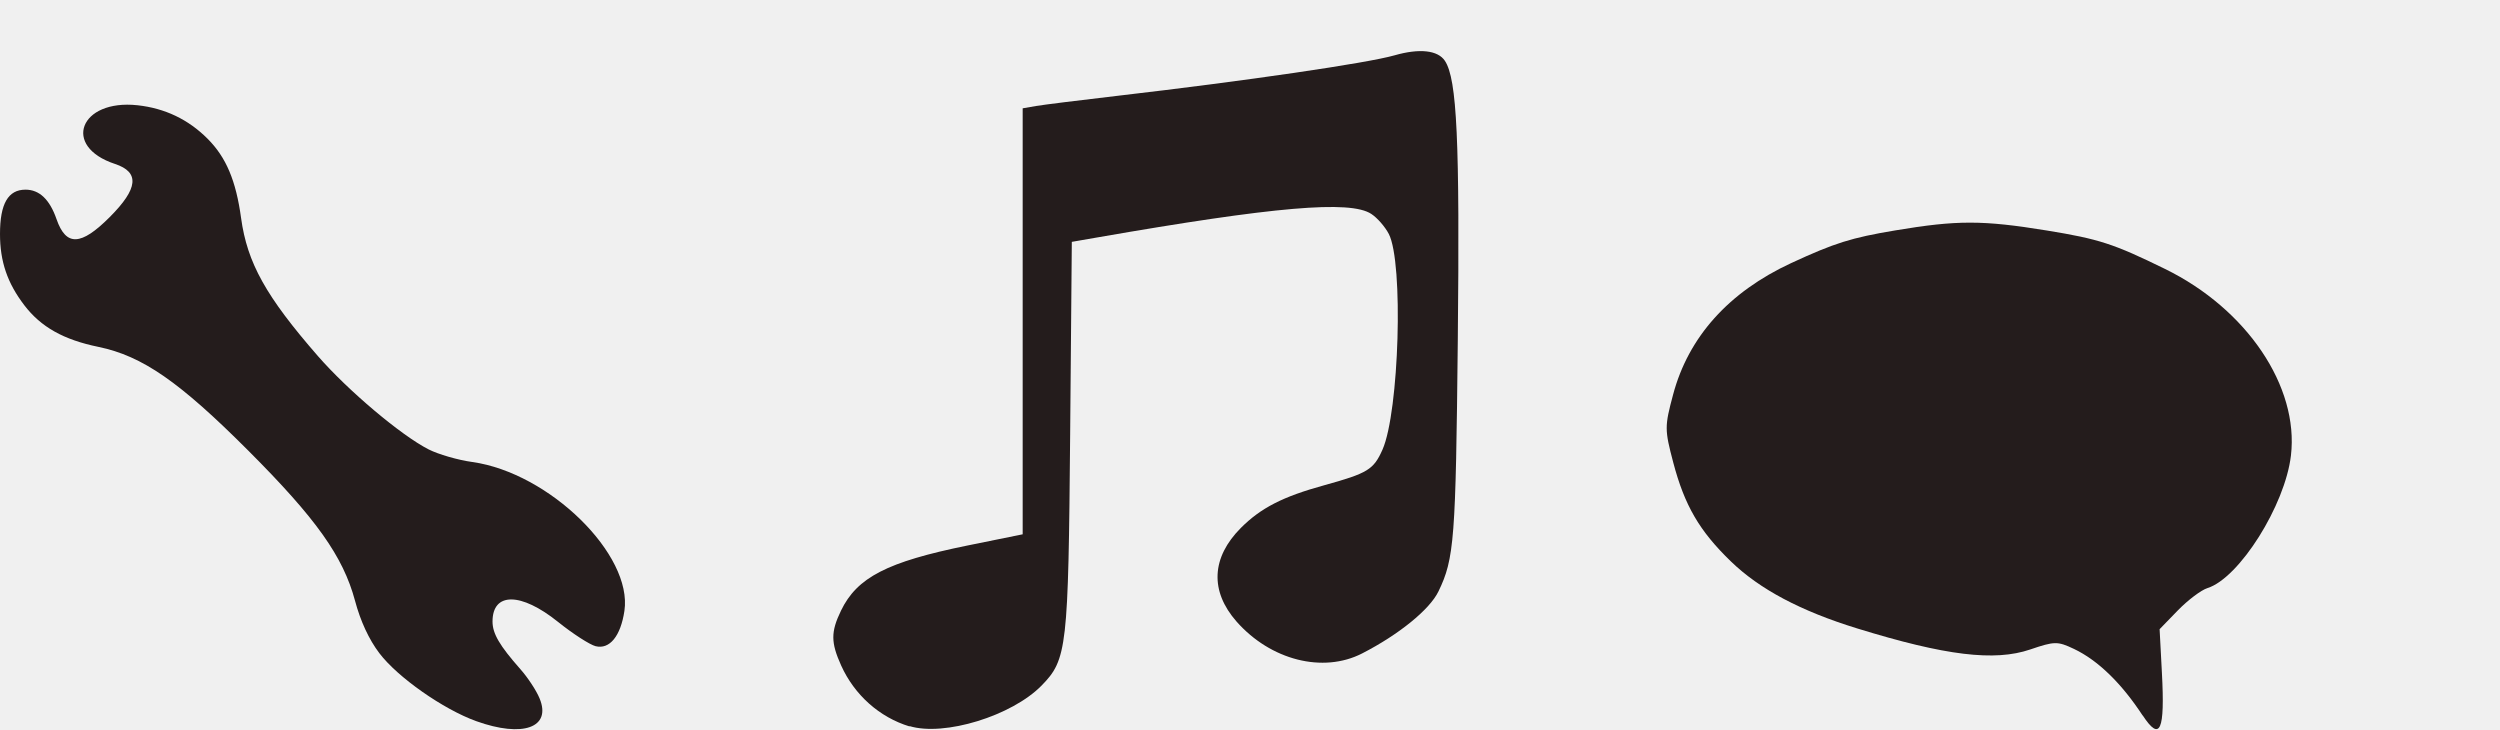
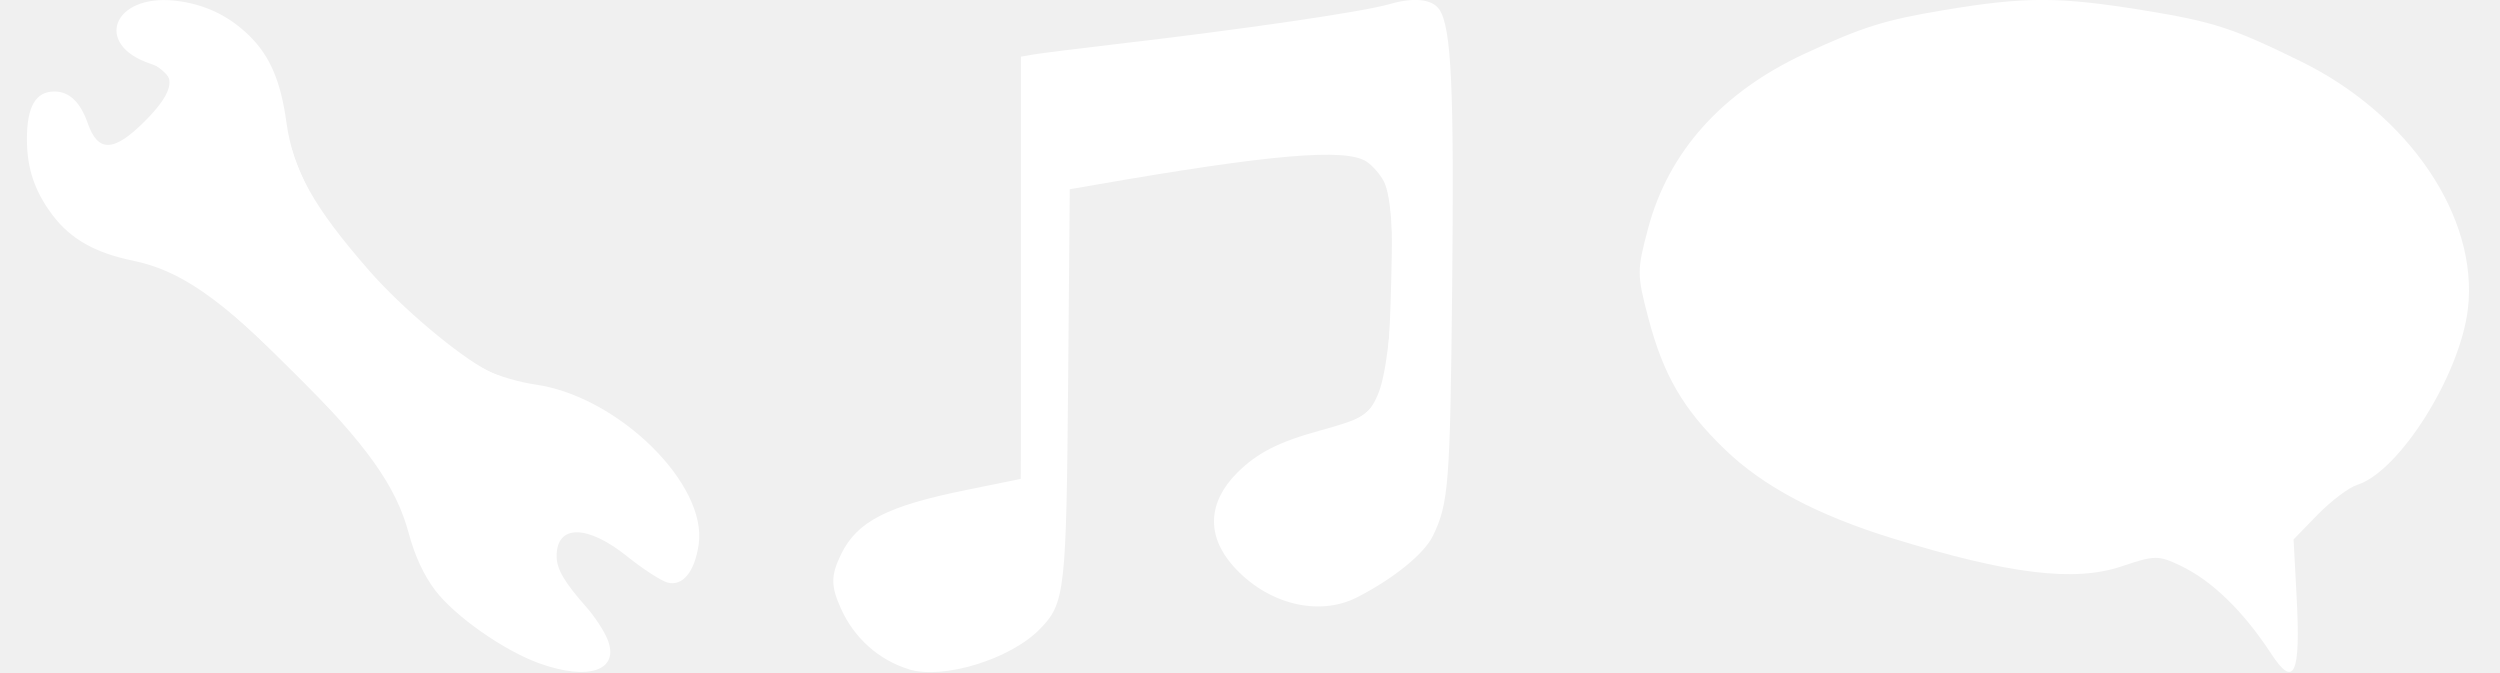
- <svg xmlns="http://www.w3.org/2000/svg" width="120" height="35" viewBox="0 0 31.75 9.26" version="1.1" id="svg8">
+ <svg xmlns="http://www.w3.org/2000/svg" width="93" height="25" viewBox="0 0 24.606 6.615" version="1.1" id="svg8">
  <defs id="defs2" />
-   <g id="layer1" transform="translate(0,-287.7396)">
+   <g id="layer1" transform="translate(0,-290.3854)">
    <path style="fill:#000000;stroke-width:4.8" d="" id="path4496" />
-     <path style="fill:#241c1c;fill-opacity:1;stroke-width:0.055" d="M 6.048,296.898 C 5.629,296.747 5.05,296.341 4.818,296.035 4.686,295.861 4.578,295.629 4.508,295.366 4.357,294.806 4.016,294.326 3.156,293.465 2.278,292.586 1.809,292.261 1.251,292.145 0.807,292.054 0.519,291.892 0.308,291.615 0.093,291.333 0,291.06 0,290.711 c 0,-0.384 0.103,-0.563 0.324,-0.563 0.176,0 0.307,0.124 0.394,0.375 0.121,0.347 0.309,0.34 0.674,-0.025 0.364,-0.364 0.385,-0.572 0.067,-0.677 -0.676,-0.223 -0.445,-0.824 0.287,-0.745 0.348,0.038 0.644,0.179 0.89,0.425 0.236,0.236 0.361,0.532 0.426,1.009 0.078,0.568 0.316,0.995 0.976,1.752 0.383,0.439 1.056,1.007 1.406,1.185 0.122,0.062 0.372,0.135 0.555,0.16 0.978,0.138 2.038,1.177 1.931,1.891 -0.048,0.321 -0.188,0.492 -0.366,0.448 -0.074,-0.019 -0.29,-0.158 -0.479,-0.31 -0.47,-0.377 -0.83,-0.378 -0.83,-0.003 0,0.153 0.089,0.305 0.354,0.605 0.094,0.106 0.204,0.273 0.244,0.372 0.153,0.37 -0.213,0.501 -0.805,0.288 z" id="path4508" />
-     <path style="fill:#241c1c;fill-opacity:1;stroke-width:0.051" d="m 11.551,296.965 c -0.381,-0.116 -0.699,-0.399 -0.868,-0.773 -0.132,-0.293 -0.133,-0.427 -0.002,-0.698 0.204,-0.422 0.587,-0.619 1.603,-0.826 l 0.704,-0.143 v -2.705 -2.705 l 0.167,-0.029 c 0.092,-0.016 0.559,-0.074 1.039,-0.13 1.643,-0.191 3.171,-0.415 3.517,-0.514 0.317,-0.091 0.551,-0.065 0.64,0.071 0.153,0.234 0.189,1.008 0.163,3.546 -0.026,2.533 -0.044,2.775 -0.246,3.192 -0.111,0.23 -0.503,0.548 -0.969,0.787 -0.497,0.255 -1.162,0.086 -1.595,-0.405 -0.34,-0.387 -0.32,-0.813 0.056,-1.19 0.253,-0.253 0.531,-0.396 1.058,-0.541 0.553,-0.153 0.627,-0.198 0.74,-0.453 0.212,-0.48 0.268,-2.376 0.08,-2.738 -0.047,-0.091 -0.147,-0.206 -0.223,-0.255 -0.268,-0.176 -1.229,-0.093 -3.486,0.3 l -0.317,0.055 -0.021,2.445 c -0.023,2.716 -0.039,2.859 -0.363,3.19 -0.377,0.385 -1.236,0.649 -1.677,0.515 z" id="path5385" />
-     <path style="fill:#241c1c;fill-opacity:1;stroke-width:0.065" d="m 27.212,296.827 c -0.27,-0.412 -0.569,-0.702 -0.872,-0.846 -0.209,-0.099 -0.246,-0.099 -0.557,0.007 -0.452,0.154 -1.077,0.078 -2.195,-0.267 -0.718,-0.221 -1.241,-0.498 -1.607,-0.853 -0.398,-0.385 -0.587,-0.709 -0.731,-1.256 -0.11,-0.417 -0.11,-0.456 -0.002,-0.86 0.195,-0.734 0.708,-1.304 1.499,-1.671 0.554,-0.256 0.762,-0.322 1.326,-0.416 0.783,-0.131 1.106,-0.131 1.923,0.002 0.662,0.108 0.845,0.167 1.5,0.488 1.038,0.508 1.702,1.492 1.599,2.369 -0.074,0.633 -0.656,1.557 -1.06,1.684 -0.08,0.025 -0.25,0.153 -0.377,0.284 l -0.231,0.238 0.029,0.55 c 0.04,0.743 -0.022,0.882 -0.243,0.546 z" id="path5400" />
+     <path style="fill:#ffffff;fill-opacity:1;stroke-width:0.046" d="m 5.308,296.915 c -0.35,-0.126 -0.832,-0.464 -1.026,-0.72 -0.11,-0.145 -0.2,-0.338 -0.259,-0.558 -0.125,-0.467 -0.41,-0.867 -1.127,-1.586 -0.732,-0.733 -1.123,-1.004 -1.589,-1.1 -0.37,-0.076 -0.61,-0.212 -0.786,-0.442 -0.179,-0.235 -0.257,-0.463 -0.257,-0.754 0,-0.32 0.086,-0.469 0.27,-0.469 0.147,0 0.256,0.104 0.329,0.313 0.101,0.29 0.258,0.284 0.562,-0.021 0.304,-0.304 0.321,-0.477 0.056,-0.565 -0.564,-0.186 -0.371,-0.687 0.239,-0.621 0.29,0.031 0.537,0.149 0.742,0.354 0.197,0.197 0.301,0.444 0.356,0.841 0.065,0.473 0.263,0.83 0.814,1.461 0.319,0.366 0.881,0.84 1.172,0.988 0.102,0.052 0.31,0.112 0.462,0.134 0.816,0.115 1.7,0.981 1.61,1.577 -0.04,0.268 -0.157,0.411 -0.305,0.373 -0.062,-0.016 -0.242,-0.132 -0.4,-0.259 -0.392,-0.314 -0.693,-0.315 -0.693,-0.002 0,0.128 0.074,0.255 0.295,0.505 0.078,0.088 0.17,0.228 0.204,0.31 0.128,0.308 -0.178,0.418 -0.671,0.24 z" id="path4508" />
+     <path style="fill:#ffffff;fill-opacity:1;stroke-width:0.039" d="m 8.945,296.973 c -0.293,-0.089 -0.537,-0.306 -0.667,-0.594 -0.102,-0.225 -0.102,-0.328 -0.001,-0.536 0.157,-0.324 0.451,-0.476 1.231,-0.634 l 0.54,-0.11 v -2.078 -2.078 l 0.128,-0.022 c 0.07,-0.012 0.43,-0.057 0.798,-0.1 1.262,-0.147 2.436,-0.318 2.702,-0.395 0.243,-0.07 0.423,-0.05 0.492,0.055 0.118,0.18 0.145,0.774 0.125,2.725 -0.02,1.946 -0.034,2.132 -0.189,2.453 -0.086,0.177 -0.386,0.421 -0.745,0.605 -0.382,0.196 -0.893,0.066 -1.225,-0.311 -0.261,-0.297 -0.246,-0.625 0.043,-0.914 0.195,-0.195 0.408,-0.304 0.813,-0.415 0.425,-0.117 0.482,-0.152 0.569,-0.348 0.163,-0.368 0.206,-1.825 0.062,-2.104 -0.036,-0.07 -0.113,-0.158 -0.171,-0.196 -0.206,-0.135 -0.944,-0.072 -2.678,0.23 l -0.243,0.042 -0.016,1.879 c -0.018,2.087 -0.03,2.197 -0.279,2.451 -0.289,0.296 -0.95,0.499 -1.288,0.396 z" id="path5385" />
+     <path style="fill:#ffffff;fill-opacity:1;stroke-width:0.067" d="m 22.356,296.822 c -0.277,-0.423 -0.585,-0.722 -0.897,-0.87 -0.214,-0.102 -0.253,-0.101 -0.573,0.007 -0.464,0.158 -1.107,0.08 -2.257,-0.274 -0.738,-0.227 -1.276,-0.512 -1.653,-0.877 -0.41,-0.396 -0.604,-0.73 -0.752,-1.292 -0.113,-0.428 -0.113,-0.469 -0.002,-0.884 0.201,-0.754 0.728,-1.341 1.541,-1.718 0.569,-0.263 0.784,-0.331 1.364,-0.428 0.805,-0.135 1.138,-0.135 1.978,0.002 0.681,0.111 0.869,0.172 1.542,0.502 1.067,0.523 1.75,1.535 1.644,2.436 -0.077,0.651 -0.674,1.601 -1.09,1.732 -0.082,0.026 -0.257,0.158 -0.388,0.292 l -0.238,0.245 0.03,0.565 c 0.041,0.764 -0.023,0.907 -0.25,0.561 z" id="path5400" />
+     <path style="fill:#ffffff;fill-opacity:1;stroke-width:0.179" d="m 20.474,24.702 c -1.871,-0.593 -3.854,-2.083 -4.601,-3.455 -0.268,-0.493 -0.488,-1.017 -0.488,-1.164 0,-0.147 -0.336,-0.94 -0.746,-1.762 C 13.977,16.998 13.575,16.51 11.112,14.044 8.02,10.949 7.128,10.289 5.298,9.741 3.55,9.218 2.84,8.827 2.129,7.996 0.774,6.414 0.732,3.524 2.063,3.524 c 0.472,0 0.845,0.384 1.168,1.199 C 3.357,5.04 3.612,5.347 3.799,5.406 4.439,5.609 5.969,4.337 6.336,3.297 6.458,2.951 6.202,2.664 5.206,2.034 4.424,1.538 4.281,0.835 4.878,0.417 5.427,0.033 6.9,0.057 7.795,0.465 9.446,1.217 10.046,2.092 10.577,4.526 c 0.553,2.528 1.718,4.327 4.523,6.982 1.894,1.793 3.069,2.506 4.69,2.845 3.734,0.783 6.848,4.221 5.954,6.574 -0.34,0.894 -0.932,0.78 -2.745,-0.528 -1.092,-0.787 -1.999,-0.86 -2.257,-0.179 -0.219,0.575 0.008,1.17 0.883,2.321 1.116,1.467 1.199,1.705 0.728,2.087 -0.462,0.374 -0.88,0.391 -1.879,0.074 z" id="path4486" transform="matrix(0.2645833,0,0,0.2645833,0,290.3854)" />
+     <path style="fill:#ffffff;fill-opacity:1;stroke-width:0.179" d="m 33.282,24.575 c -1.351,-0.669 -2.389,-2.351 -2.118,-3.431 0.165,-0.657 0.948,-1.511 1.768,-1.93 0.395,-0.201 1.691,-0.583 2.879,-0.849 l 2.161,-0.482 0.046,-7.86 0.046,-7.86 4.686,-0.589 c 2.577,-0.324 5.61,-0.751 6.739,-0.949 1.129,-0.198 2.453,-0.37 2.941,-0.382 1.436,-0.036 1.423,-0.097 1.493,7.488 0.07,7.565 -0.118,10.933 -0.671,12.017 -0.399,0.782 -1.835,1.979 -2.918,2.431 -1.298,0.542 -2.753,0.237 -3.969,-0.833 -1.404,-1.236 -1.448,-2.49 -0.133,-3.75 0.805,-0.771 1.338,-1.044 3.04,-1.553 2.191,-0.656 2.367,-1.05 2.48,-5.554 0.136,-5.448 0.059,-5.481 -9.184,-3.986 l -2.902,0.469 -0.003,5.642 c -0.003,6.424 -0.189,9.415 -0.632,10.164 -0.429,0.726 -1.791,1.583 -3.019,1.9 -1.406,0.362 -1.825,0.347 -2.734,-0.104 z" id="path4488" transform="matrix(0.2645833,0,0,0.2645833,0,290.3854)" />
+     <path style="fill:#ffffff;fill-opacity:1;stroke-width:0.179" d="m 84.169,23.716 c -0.944,-1.294 -2.267,-2.463 -3.243,-2.868 -0.501,-0.207 -0.746,-0.196 -1.822,0.083 -2.405,0.624 -6.624,-0.065 -10.782,-1.761 -3.748,-1.528 -6.069,-4.066 -6.991,-7.643 -0.266,-1.034 -0.278,-1.344 -0.084,-2.321 0.123,-0.621 0.504,-1.707 0.847,-2.414 2.354,-4.852 10.052,-7.601 17.667,-6.308 3.977,0.675 6.778,2.014 9.123,4.362 2.293,2.295 3.248,4.771 2.756,7.142 -0.453,2.184 -2.357,5.109 -3.805,5.848 -0.4,0.204 -1.144,0.766 -1.655,1.248 l -0.928,0.877 0.091,2.381 c 0.058,1.527 0.025,2.421 -0.092,2.494 -0.1,0.062 -0.587,-0.442 -1.082,-1.12 z" id="path4490" transform="matrix(0.2645833,0,0,0.2645833,0,290.3854)" />
  </g>
</svg>
